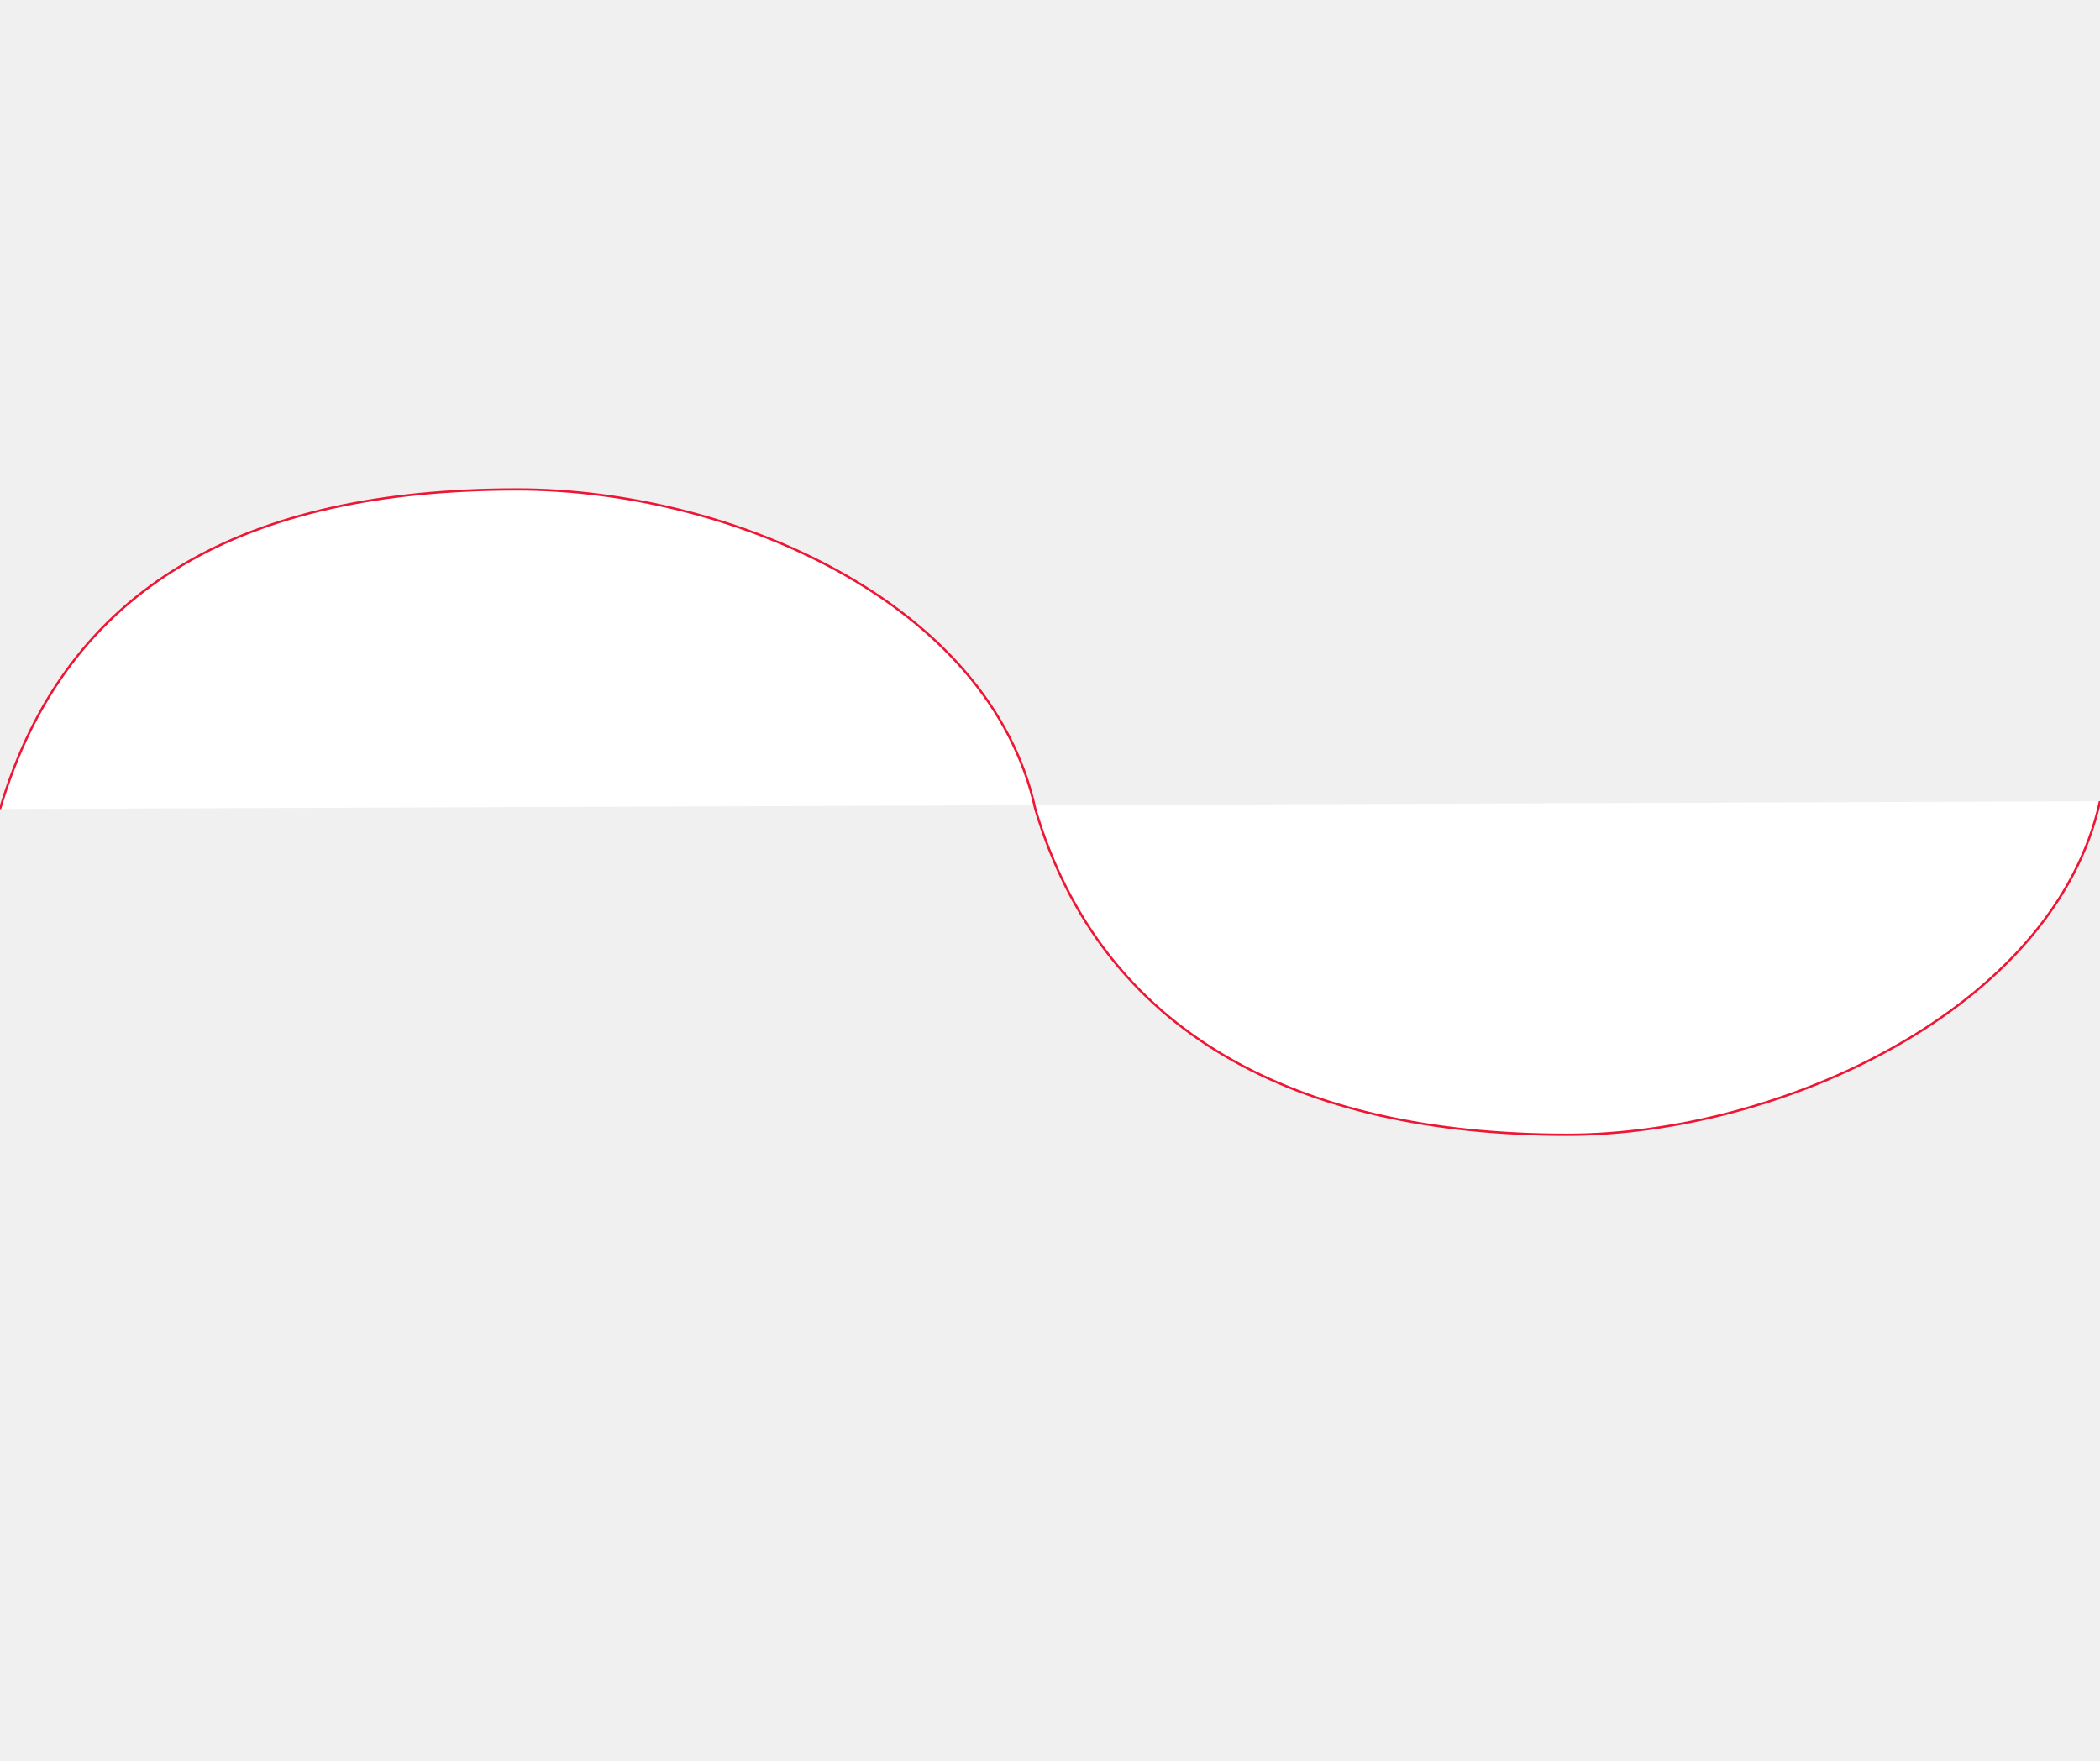
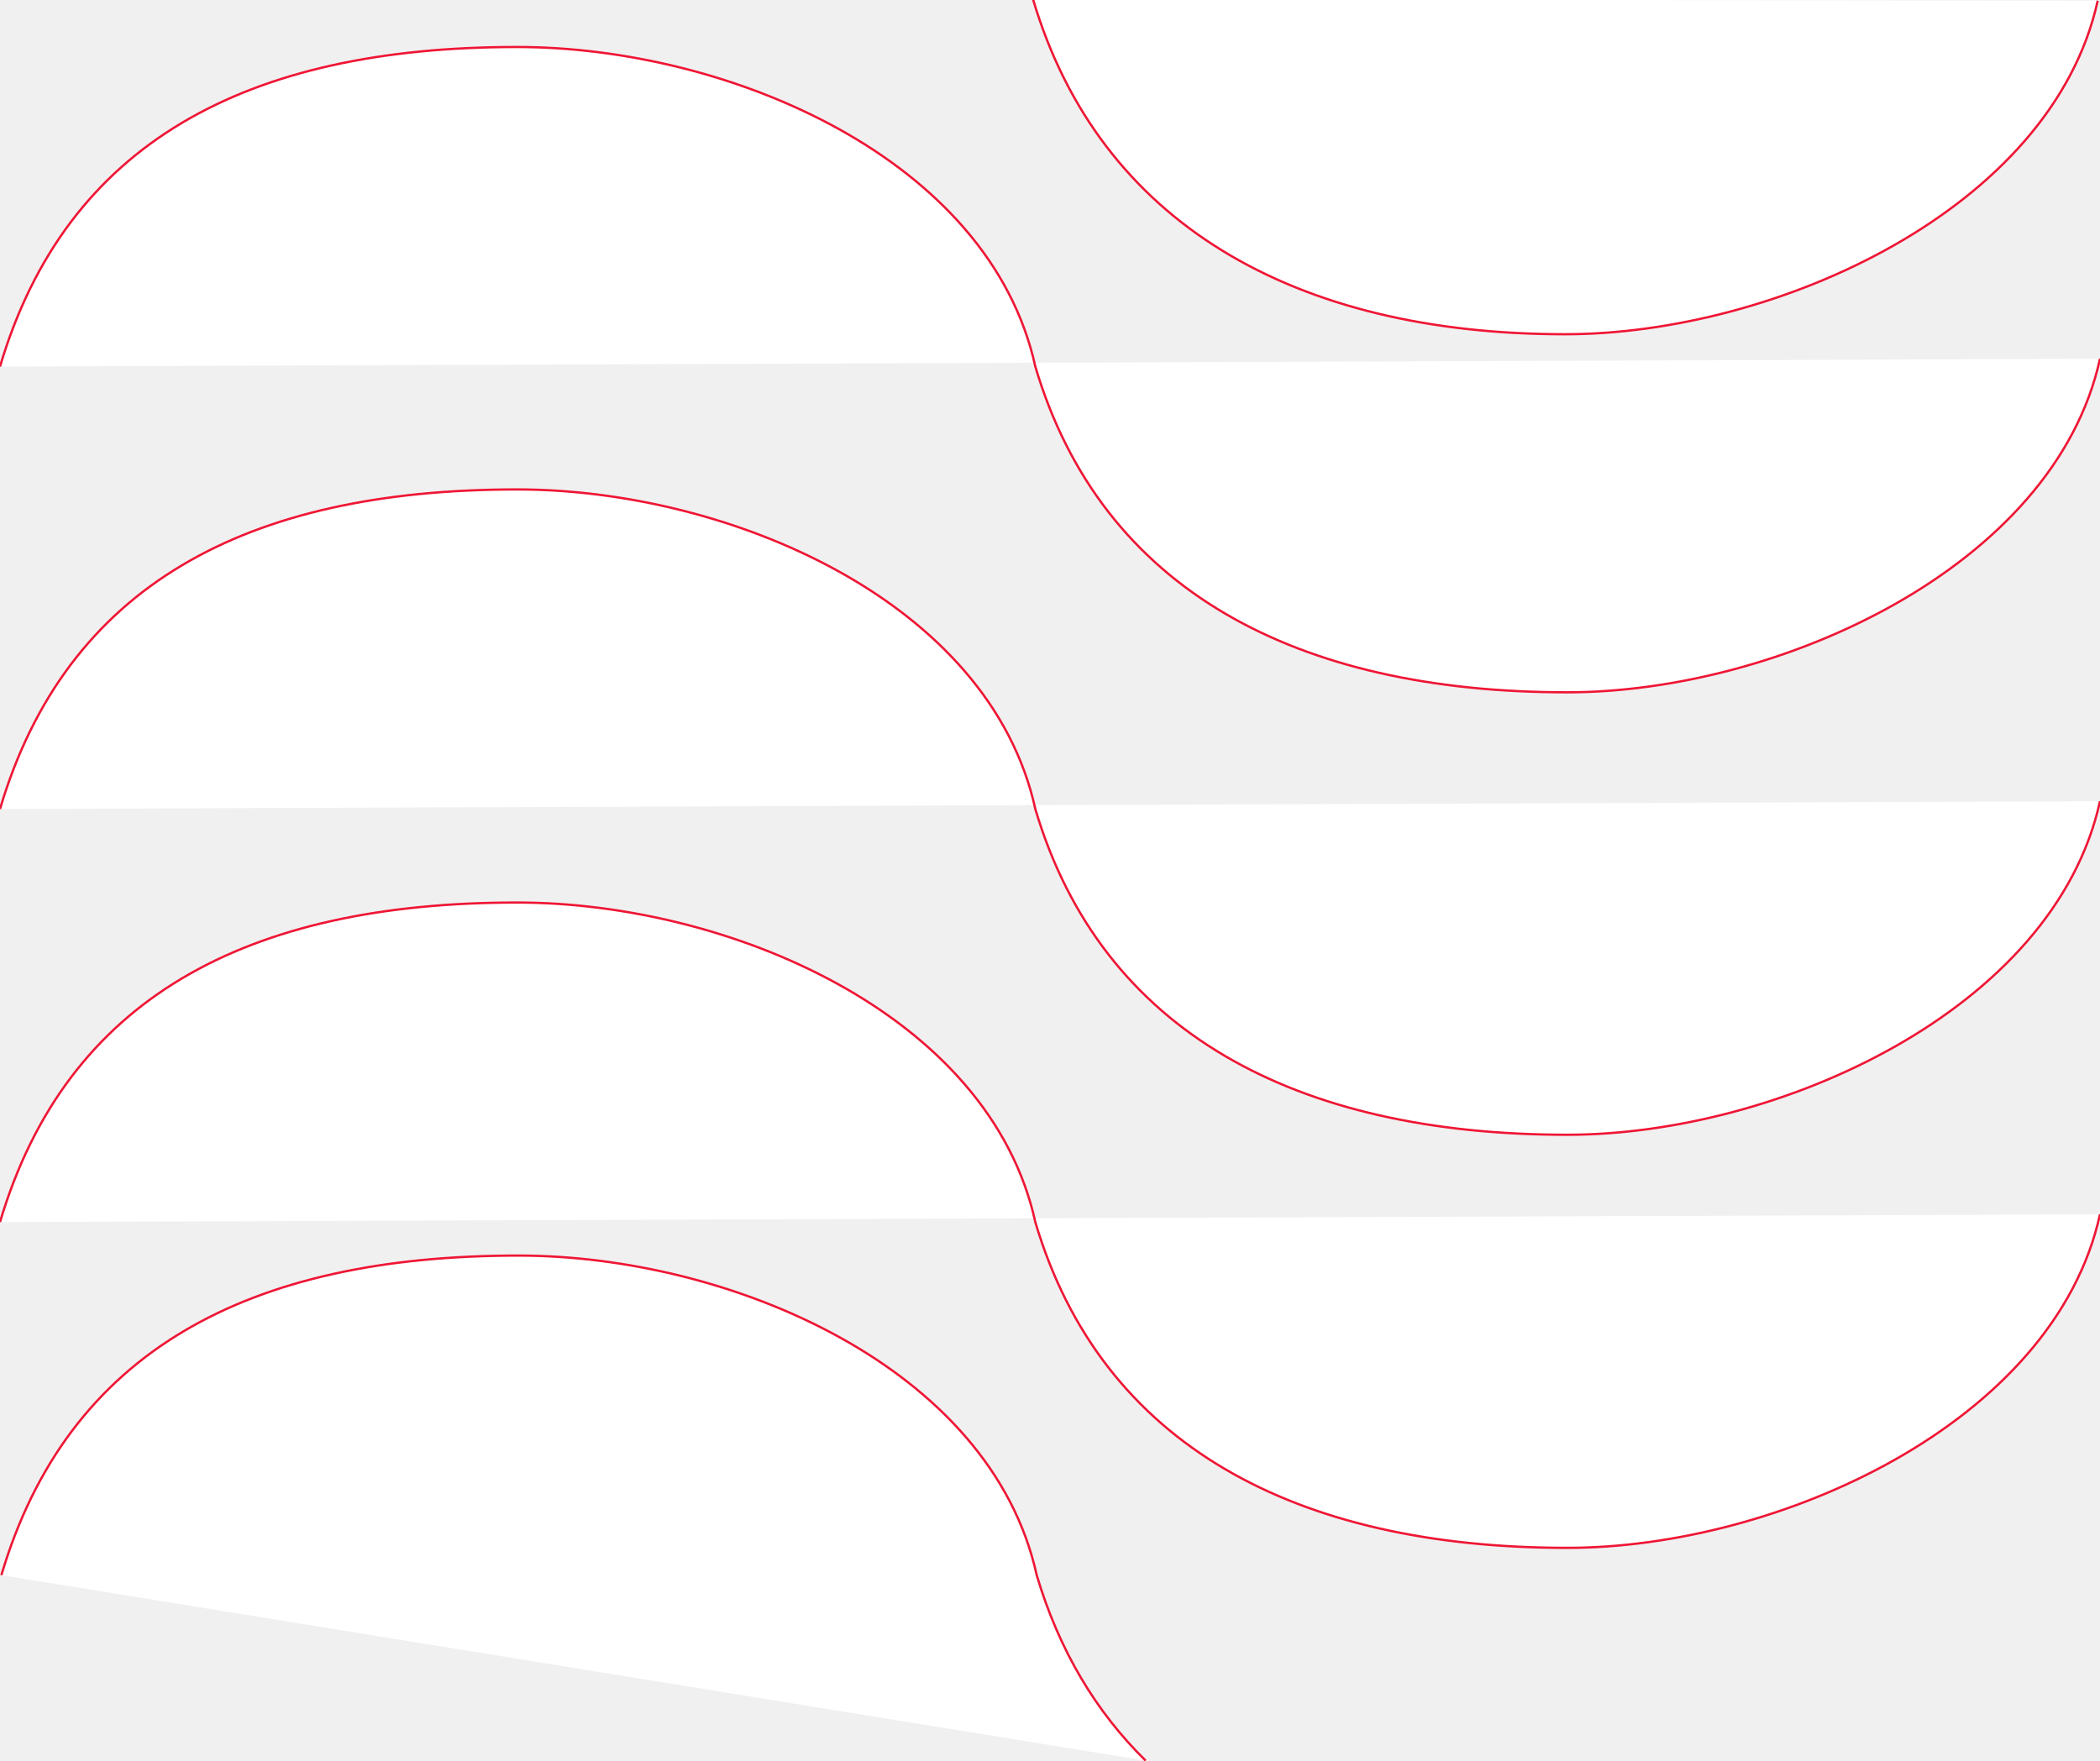
<svg xmlns="http://www.w3.org/2000/svg" version="1.1" id="Layer_1" x="0px" y="0px" viewBox="0 0 915.8 768" style="enable-background:new 0 0 915.8 768;" xml:space="preserve">
  <style type="text/css">
	.st0{fill:#FFFFFF;stroke:#EF1635;stroke-miterlimit:10;}
</style>
-   <path class="st0" d="M915.8,349.5C895.8,440.5,775.5,495,683.5,495c-118,0-203.1-44.5-232-142.1c-20-90.9-134-139.4-226-139.4  c-118,0-196.6,41.8-225.5,139.4" />
+   <path class="st0" d="M915.8,349.5c-20,91-140.3,145.5-232.3,145.5c-118,0-203.1-44.5-232-142.1c-20-90.9-134-139.4-226-139.4  c-118,0-196.6,41.8-225.5,139.4" />
+   <path class="st0" d="M915.8,529.7c-20,91-140.3,145.5-232.3,145.5c-118,0-203.1-44.5-232-142.1c-20-90.9-134-139.4-226-139.4  c-118,0-196.6,41.8-225.5,139.4" />
+   <path class="st0" d="M915.8,156.5c-20,91-140.3,145.5-232.3,145.5c-118,0-203.1-44.5-232-142.1c-20-90.9-134-139.4-226-139.4  C107.5,20.5,28.9,62.3,0,159.9" />
+   <path class="st0" d="M499.6,768c-21.6-21.2-37.7-48-47.5-80.9c-20-90.9-134-139.4-226-139.4c-118,0-196.6,41.8-225.5,139.4" />
+   <path class="st0" d="M914.8,0.3c-20,91-140.3,145.5-232.3,145.5c-118,0-203.1-48.5-232-146.1" />
</svg>
